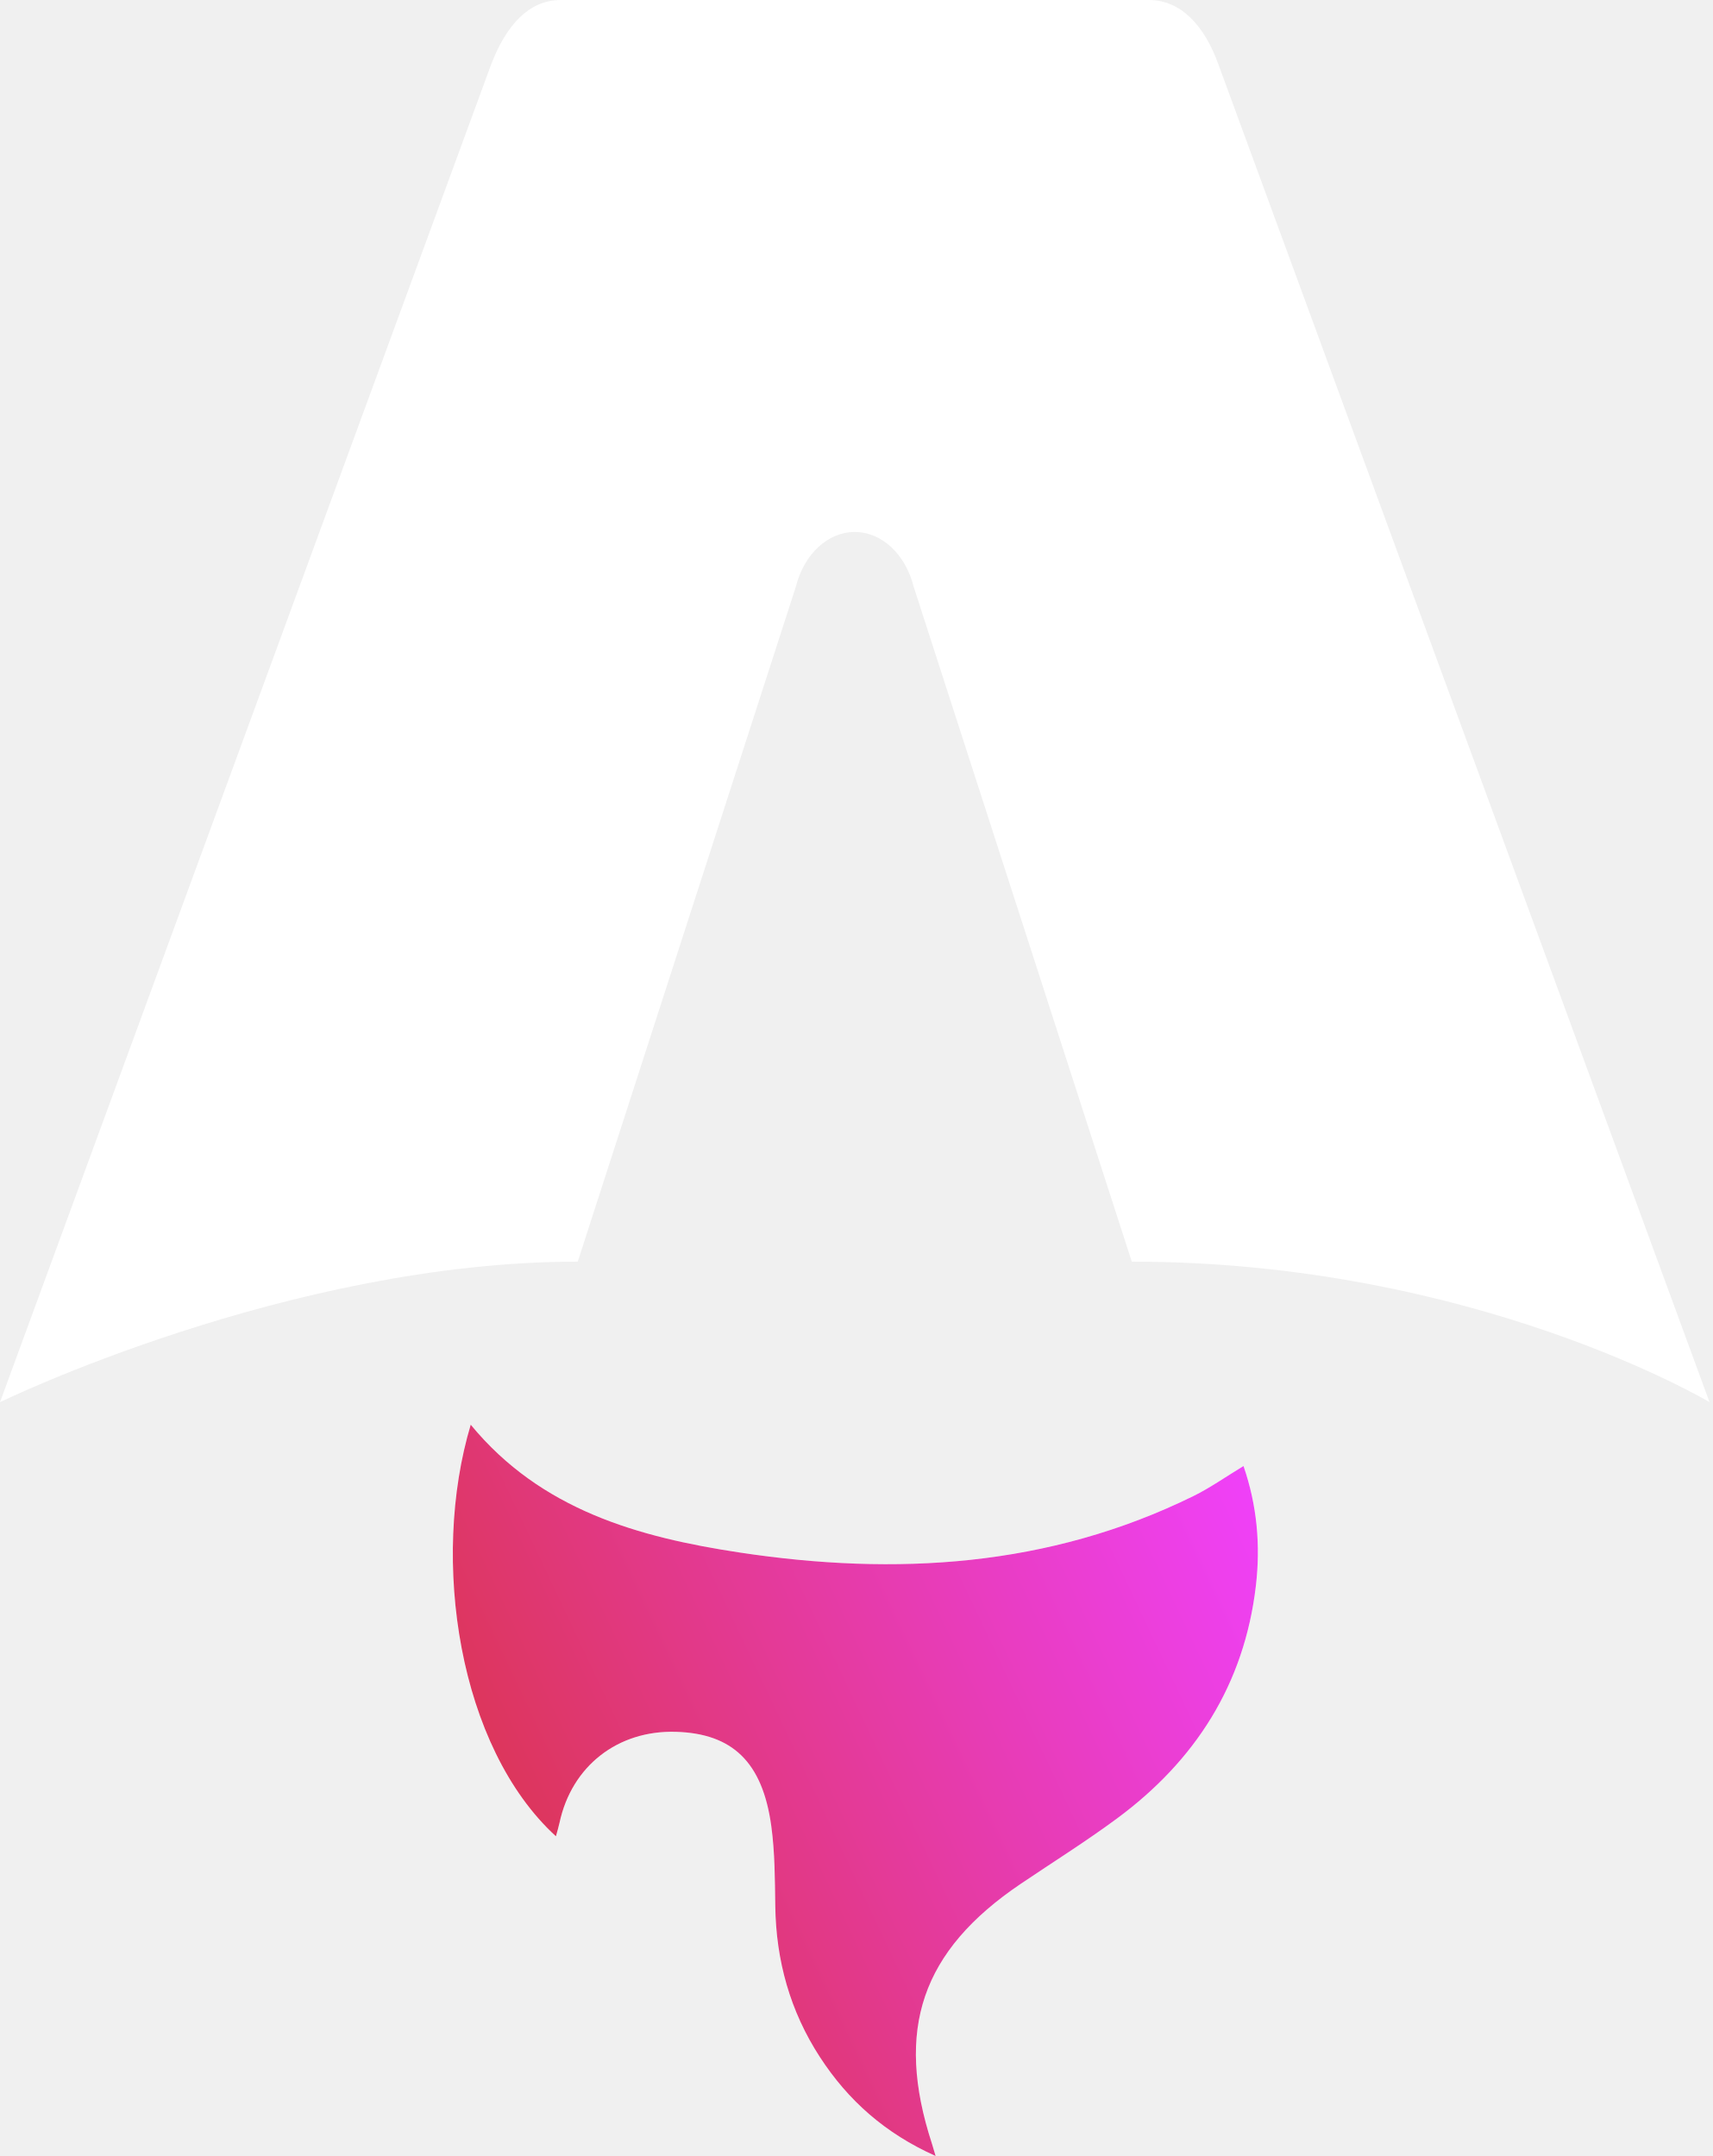
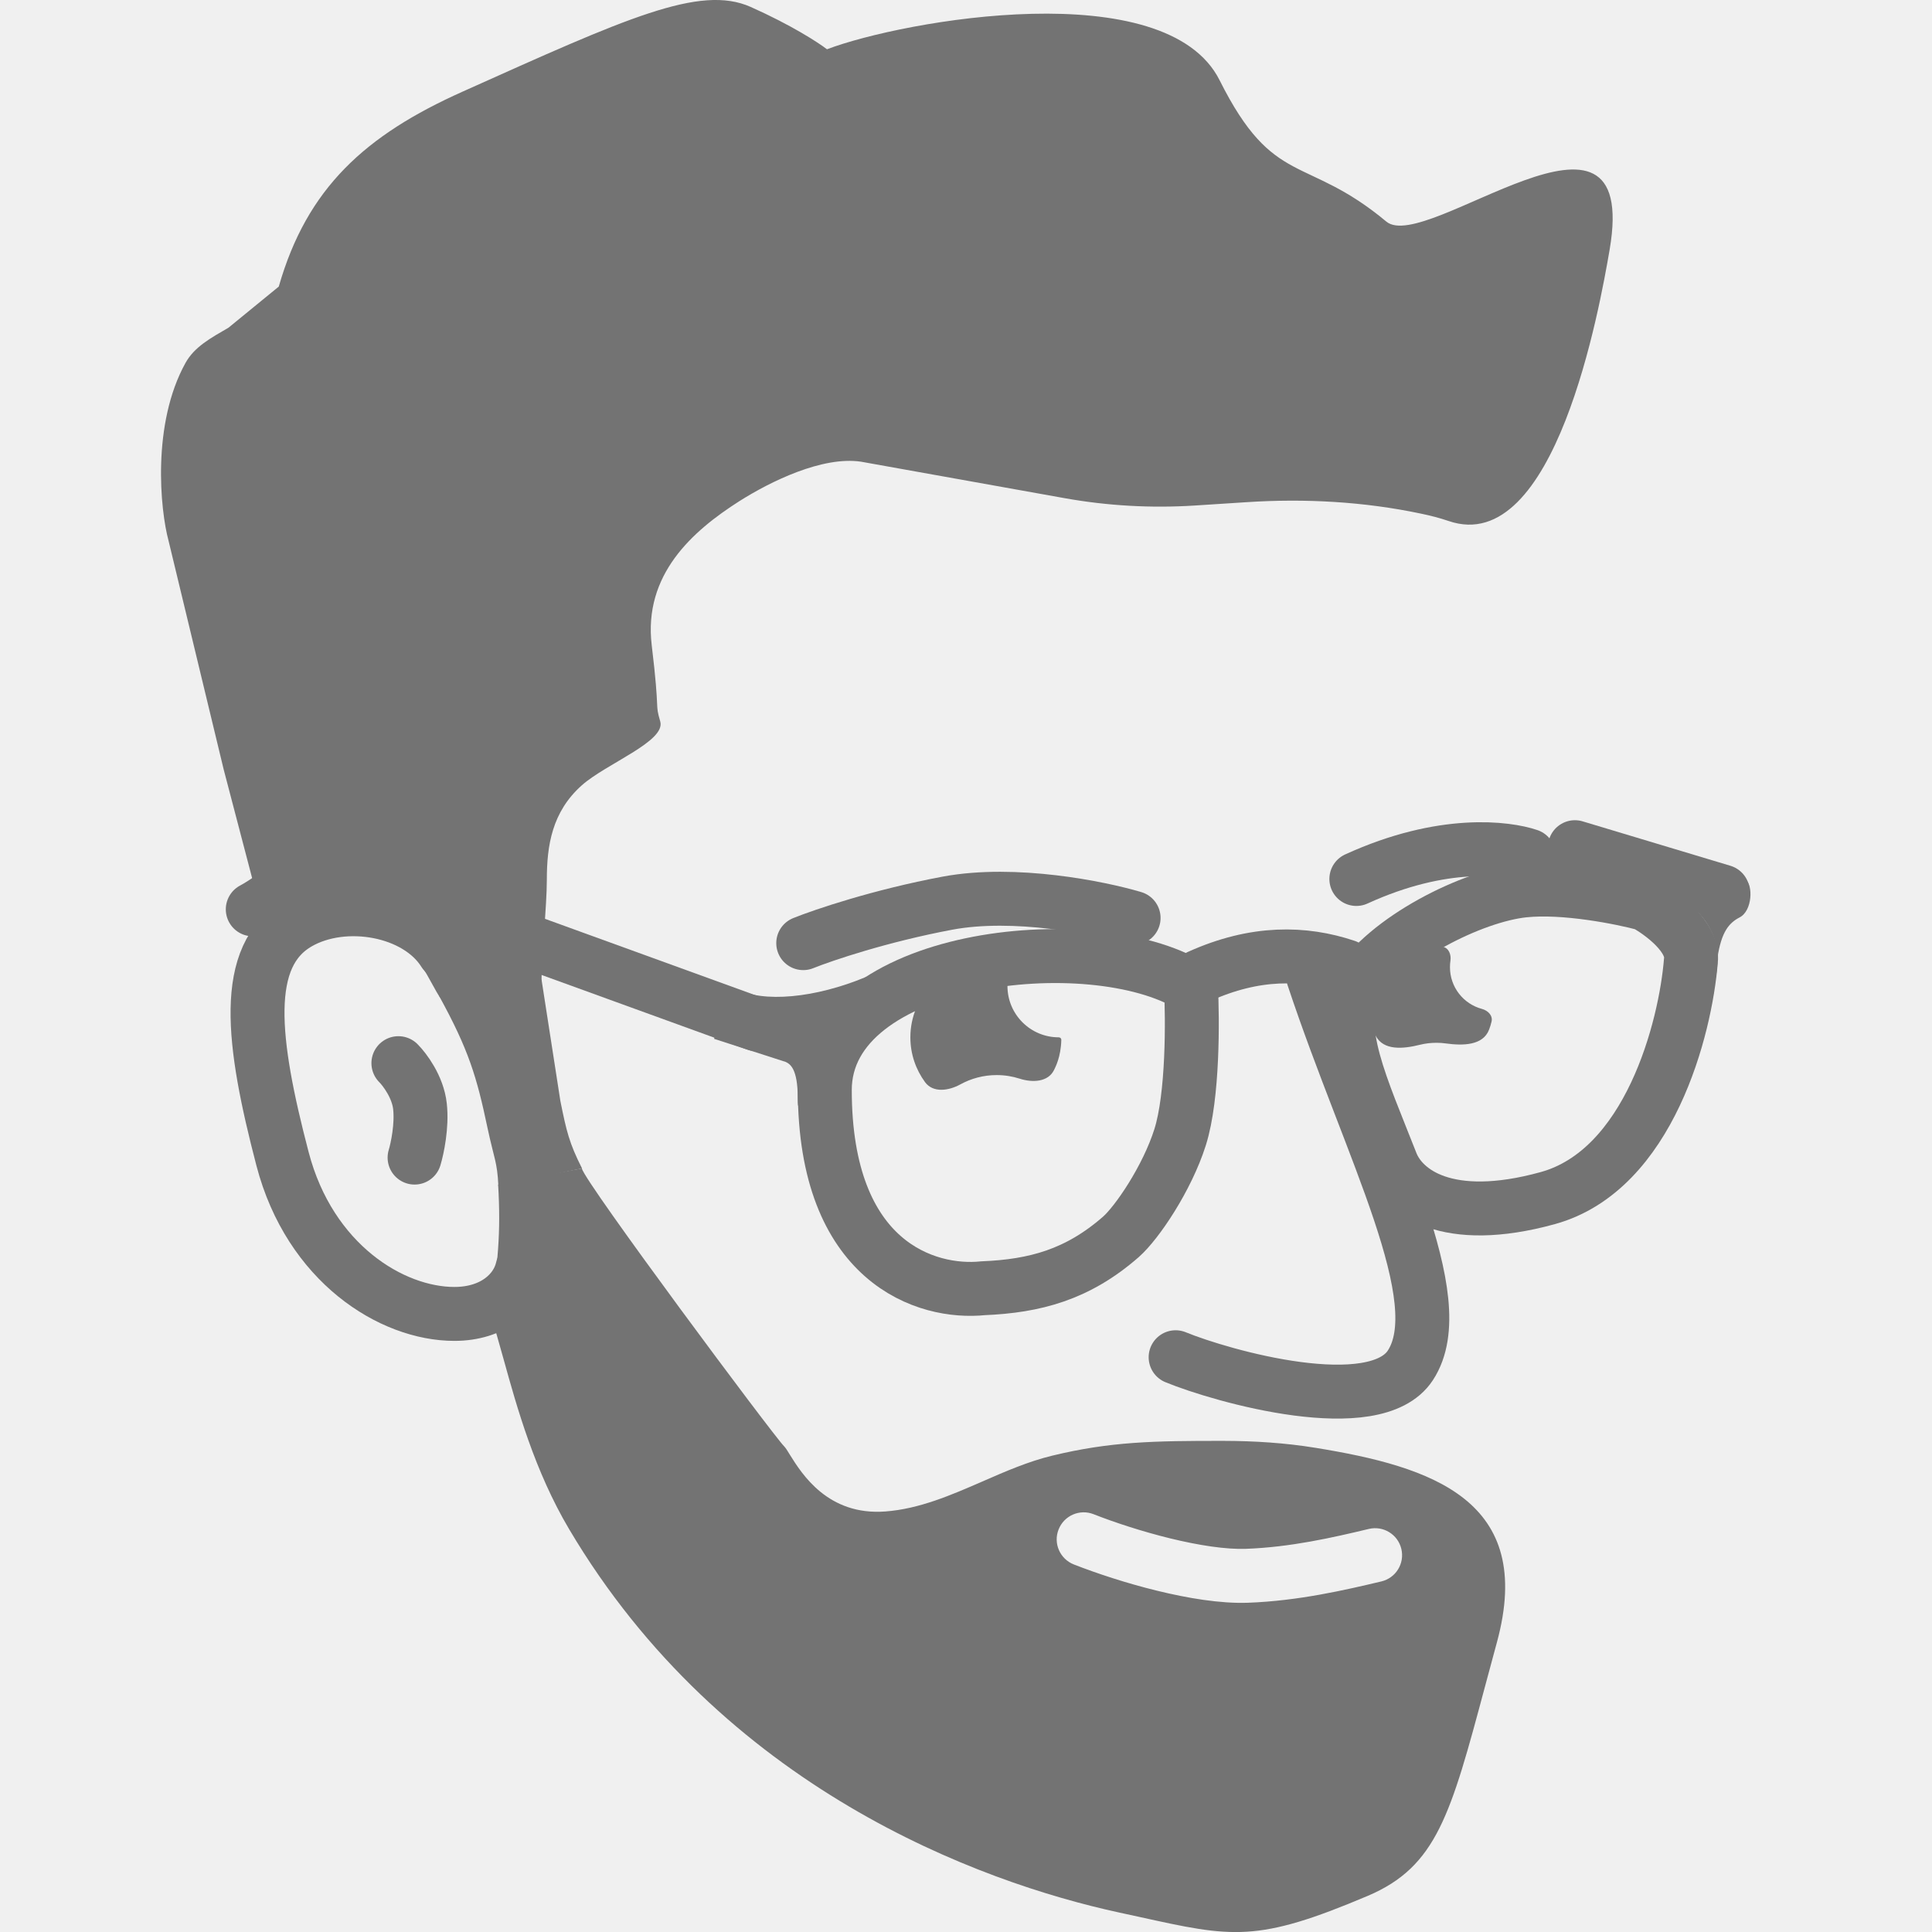
- <svg xmlns="http://www.w3.org/2000/svg" width="85" height="107" viewBox="0 0 85 107" fill="none">
-   <path fill="white" d="M27.589 91.136C22.756 86.718 21.344 77.433 23.358 70.707C26.85 74.948 31.689 76.291 36.7 77.05C44.438 78.22 52.036 77.782 59.223 74.246C60.045 73.841 60.805 73.303 61.704 72.757C62.378 74.714 62.553 76.689 62.318 78.7C61.745 83.596 59.309 87.378 55.433 90.245C53.883 91.392 52.244 92.417 50.643 93.498C45.726 96.821 44.396 100.718 46.243 106.386C46.287 106.525 46.327 106.663 46.426 107C43.916 105.876 42.082 104.24 40.684 102.089C39.209 99.819 38.507 97.308 38.47 94.591C38.451 93.269 38.451 91.934 38.273 90.631C37.839 87.453 36.347 86.03 33.536 85.948C30.652 85.864 28.37 87.647 27.765 90.455C27.719 90.671 27.652 90.884 27.585 91.134L27.589 91.136Z" />
-   <path fill="url(#paint0_linear_1_59)" d="M27.589 91.136C22.756 86.718 21.344 77.433 23.358 70.707C26.85 74.948 31.689 76.291 36.7 77.05C44.438 78.22 52.036 77.782 59.223 74.246C60.045 73.841 60.805 73.303 61.704 72.757C62.378 74.714 62.553 76.689 62.318 78.7C61.745 83.596 59.309 87.378 55.433 90.245C53.883 91.392 52.244 92.417 50.643 93.498C45.726 96.821 44.396 100.718 46.243 106.386C46.287 106.525 46.327 106.663 46.426 107C43.916 105.876 42.082 104.24 40.684 102.089C39.209 99.819 38.507 97.308 38.47 94.591C38.451 93.269 38.451 91.934 38.273 90.631C37.839 87.453 36.347 86.03 33.536 85.948C30.652 85.864 28.37 87.647 27.765 90.455C27.719 90.671 27.652 90.884 27.585 91.134L27.589 91.136Z" />
-   <path fill="white" d="M0 69.587C0 69.587 14.314 62.614 28.668 62.614L39.49 29.12C39.895 27.501 41.078 26.4 42.414 26.4C43.749 26.4 44.932 27.501 45.338 29.12L56.16 62.614C73.16 62.614 84.828 69.587 84.828 69.587C84.828 69.587 60.514 3.352 60.467 3.219C59.769 1.261 58.591 0 57.003 0H27.827C26.239 0 25.109 1.261 24.363 3.219C24.311 3.35 0 69.587 0 69.587Z" />
+ <svg xmlns="http://www.w3.org/2000/svg" width="24" height="24" viewBox="0 0 24 24" fill="none">
+   <g clip-path="url(#clip0_628_3724)">
+     <path d="M21.4 11.076L19.564 10.524" stroke="#737373" stroke-width="0.67" stroke-linecap="round" />
+     <path d="M2.094 6.718C1.989 6.332 1.884 5.265 2.305 4.507C2.416 4.308 2.616 4.2 2.838 4.071L3.463 3.56C3.814 2.332 4.542 1.678 5.745 1.139C7.78 0.226 8.693 -0.195 9.325 0.086C9.83 0.311 10.167 0.53 10.273 0.612C11.222 0.252 14.486 -0.331 15.151 0.998C15.824 2.342 16.218 1.916 17.222 2.753C17.714 3.162 20.381 0.858 19.995 3.104C19.874 3.808 19.321 6.928 17.995 6.472C17.883 6.434 17.77 6.405 17.654 6.381C16.945 6.231 16.212 6.191 15.489 6.238L14.839 6.28C14.3 6.314 13.76 6.284 13.228 6.189L10.694 5.735C10.214 5.665 9.571 5.981 9.184 6.226C8.6 6.598 7.991 7.139 8.096 8.016C8.202 8.893 8.131 8.718 8.202 8.963C8.272 9.209 7.531 9.486 7.229 9.754C6.856 10.085 6.793 10.506 6.793 10.927C6.793 11.264 6.726 11.866 6.726 12.235C6.726 12.235 6.022 12.335 5.486 12.402C5.418 12.411 5.117 11.497 4.514 11.396C3.911 11.296 3.374 11.832 3.374 11.832L2.779 9.56L2.094 6.718Z" fill="#737373" />
+     <path fill-rule="evenodd" clip-rule="evenodd" d="M18.449 20.944C18.021 22.542 17.848 23.187 16.991 23.551C15.613 24.135 15.31 24.068 14.146 23.811C14.069 23.794 13.988 23.777 13.902 23.758C12.16 23.38 8.975 22.211 7.07 18.996C6.642 18.274 6.423 17.488 6.254 16.878C6.195 16.666 6.142 16.476 6.088 16.316C6.184 15.7 6.224 15.322 6.188 14.716C6.49 14.649 7.228 14.515 7.228 14.515C7.261 14.682 9.607 17.833 9.741 17.967C9.759 17.985 9.782 18.021 9.812 18.071C9.96 18.308 10.284 18.83 10.999 18.776C11.421 18.744 11.812 18.574 12.205 18.403C12.488 18.279 12.773 18.155 13.07 18.083C13.793 17.908 14.327 17.898 15.203 17.899C15.584 17.9 15.965 17.924 16.34 17.985C17.783 18.219 19.077 18.633 18.595 20.402C18.543 20.594 18.494 20.774 18.449 20.944ZM13.585 18.81C13.412 18.742 13.218 18.827 13.15 19C13.082 19.172 13.167 19.366 13.339 19.434C13.62 19.544 13.994 19.668 14.376 19.761C14.752 19.853 15.16 19.922 15.502 19.91C16.129 19.887 16.709 19.752 17.16 19.645C17.34 19.602 17.451 19.422 17.408 19.241C17.365 19.061 17.184 18.95 17.004 18.993C16.553 19.101 16.031 19.22 15.478 19.24C15.228 19.249 14.891 19.197 14.535 19.11C14.184 19.024 13.839 18.91 13.585 18.81Z" fill="#737373" />
+     <path d="M18.991 10.629C18.724 10.538 17.931 10.424 16.849 10.919" stroke="#737373" stroke-width="0.67" stroke-linecap="round" />
+     <path d="M14.082 11.403C13.659 11.277 12.606 11.064 11.772 11.219C10.939 11.375 10.229 11.615 9.978 11.716" stroke="#737373" stroke-width="0.67" stroke-linecap="round" />
+     <path d="M12.515 12.249C12.515 12.111 12.455 11.96 12.318 11.95C12.294 11.948 12.271 11.947 12.247 11.947C11.729 11.947 11.309 12.367 11.309 12.886C11.309 13.095 11.377 13.287 11.492 13.444C11.592 13.578 11.784 13.551 11.931 13.47C12.064 13.397 12.218 13.355 12.381 13.355C12.481 13.355 12.578 13.371 12.668 13.4C12.828 13.451 13.021 13.442 13.094 13.291C13.108 13.261 13.179 13.133 13.184 12.918C13.185 12.9 13.17 12.886 13.152 12.886V12.886C12.8 12.886 12.515 12.601 12.515 12.249Z" fill="#737373" />
+     <path fill-rule="evenodd" clip-rule="evenodd" d="M18.018 11.933C18.029 11.858 17.997 11.775 17.922 11.761C17.875 11.752 17.827 11.747 17.777 11.747C17.351 11.747 17.006 12.092 17.006 12.518C17.006 12.643 17.035 12.76 17.088 12.864C17.184 13.055 17.434 13.03 17.641 12.978C17.706 12.962 17.774 12.954 17.844 12.954C17.884 12.954 17.922 12.956 17.961 12.962C18.172 12.991 18.423 12.989 18.498 12.79C18.511 12.757 18.521 12.724 18.529 12.689C18.546 12.615 18.483 12.553 18.409 12.533C18.18 12.472 18.012 12.263 18.012 12.015C18.012 11.987 18.014 11.96 18.018 11.933Z" fill="#737373" />
+     <path d="M4.949 13.207C5.027 13.285 5.191 13.502 5.217 13.743C5.244 13.985 5.184 14.268 5.15 14.38" stroke="#737373" stroke-width="0.67" stroke-linecap="round" />
+     <path d="M9.394 12.723L4.447 10.927C3.811 10.726 3.475 11.119 3.14 11.296" stroke="#737373" stroke-width="0.67" stroke-linecap="round" />
+     <path d="M14.66 14.126C14.821 13.617 14.816 12.662 14.794 12.249C13.565 11.496 10.246 11.865 10.246 13.541C10.246 15.689 11.513 16.076 12.213 16.003C12.857 15.976 13.386 15.835 13.923 15.366C14.125 15.189 14.499 14.636 14.66 14.126Z" stroke="#737373" stroke-width="0.67" stroke-linecap="round" />
+     <path d="M9.273 12.335C9.694 12.461 10.38 12.335 10.983 12.033C10.413 12.435 10.352 12.494 10.155 12.804C9.972 13.191 9.91 14.011 9.91 13.642C9.91 13.273 9.814 13.218 9.761 13.192L8.871 12.905C8.938 12.67 8.938 12.234 9.273 12.335Z" fill="#737373" />
+     <path d="M14.895 12.13C15.592 11.815 16.197 11.829 16.721 12.005" stroke="#737373" stroke-width="0.67" stroke-linecap="round" />
+     <path d="M19.228 14.883C20.489 14.534 20.938 12.771 21.005 11.933C21.042 11.638 20.64 11.341 20.435 11.229C20.145 11.151 19.436 11.008 18.927 11.062C18.29 11.129 17.217 11.665 16.849 12.268C16.553 12.751 16.916 13.508 17.284 14.447C17.424 14.802 17.968 15.231 19.228 14.883Z" stroke="#737373" stroke-width="0.67" stroke-linecap="round" />
+     <path d="M21.308 12.168C21.314 12.064 21.323 11.974 21.335 11.897C21.318 11.364 20.849 11.115 20.57 10.995L21.686 10.928C21.777 10.995 21.771 11.314 21.609 11.397C21.477 11.466 21.384 11.576 21.335 11.897C21.338 11.98 21.329 12.07 21.308 12.168Z" fill="#737373" />
+     <path d="M14.604 16.86C15.181 17.097 17.08 17.633 17.52 16.961C18.054 16.143 17.03 14.29 16.313 12.134" stroke="#737373" stroke-width="0.67" stroke-linecap="round" />
+     <path d="M5.518 11.832C5.183 11.296 4.277 11.138 3.708 11.464C2.997 11.871 3.129 12.939 3.51 14.397C3.849 15.693 4.866 16.322 5.644 16.322C6.122 16.322 6.423 16.056 6.49 15.754" stroke="#737373" stroke-width="0.67" stroke-linecap="round" />
+     <path d="M7.23 14.514L6.191 14.732C6.177 14.43 6.138 14.397 6.056 14.011C5.922 13.375 5.822 13.04 5.453 12.369L6.056 12.302L6.727 12.168L6.961 13.676C7.037 14.053 7.071 14.2 7.23 14.514Z" fill="#737373" />
+   </g>
  <defs>
-     <linearGradient id="paint0_linear_1_59" x1="22.47" y1="107" x2="69.145" y2="84.947" gradientUnits="userSpaceOnUse">
-       <stop stop-color="#D83333" />
-       <stop offset="1" stop-color="#F041FF" />
-     </linearGradient>
+     <clipPath id="clip0_628_3724">
+       <rect width="24" height="24" fill="white" />
+     </clipPath>
  </defs>
</svg>
